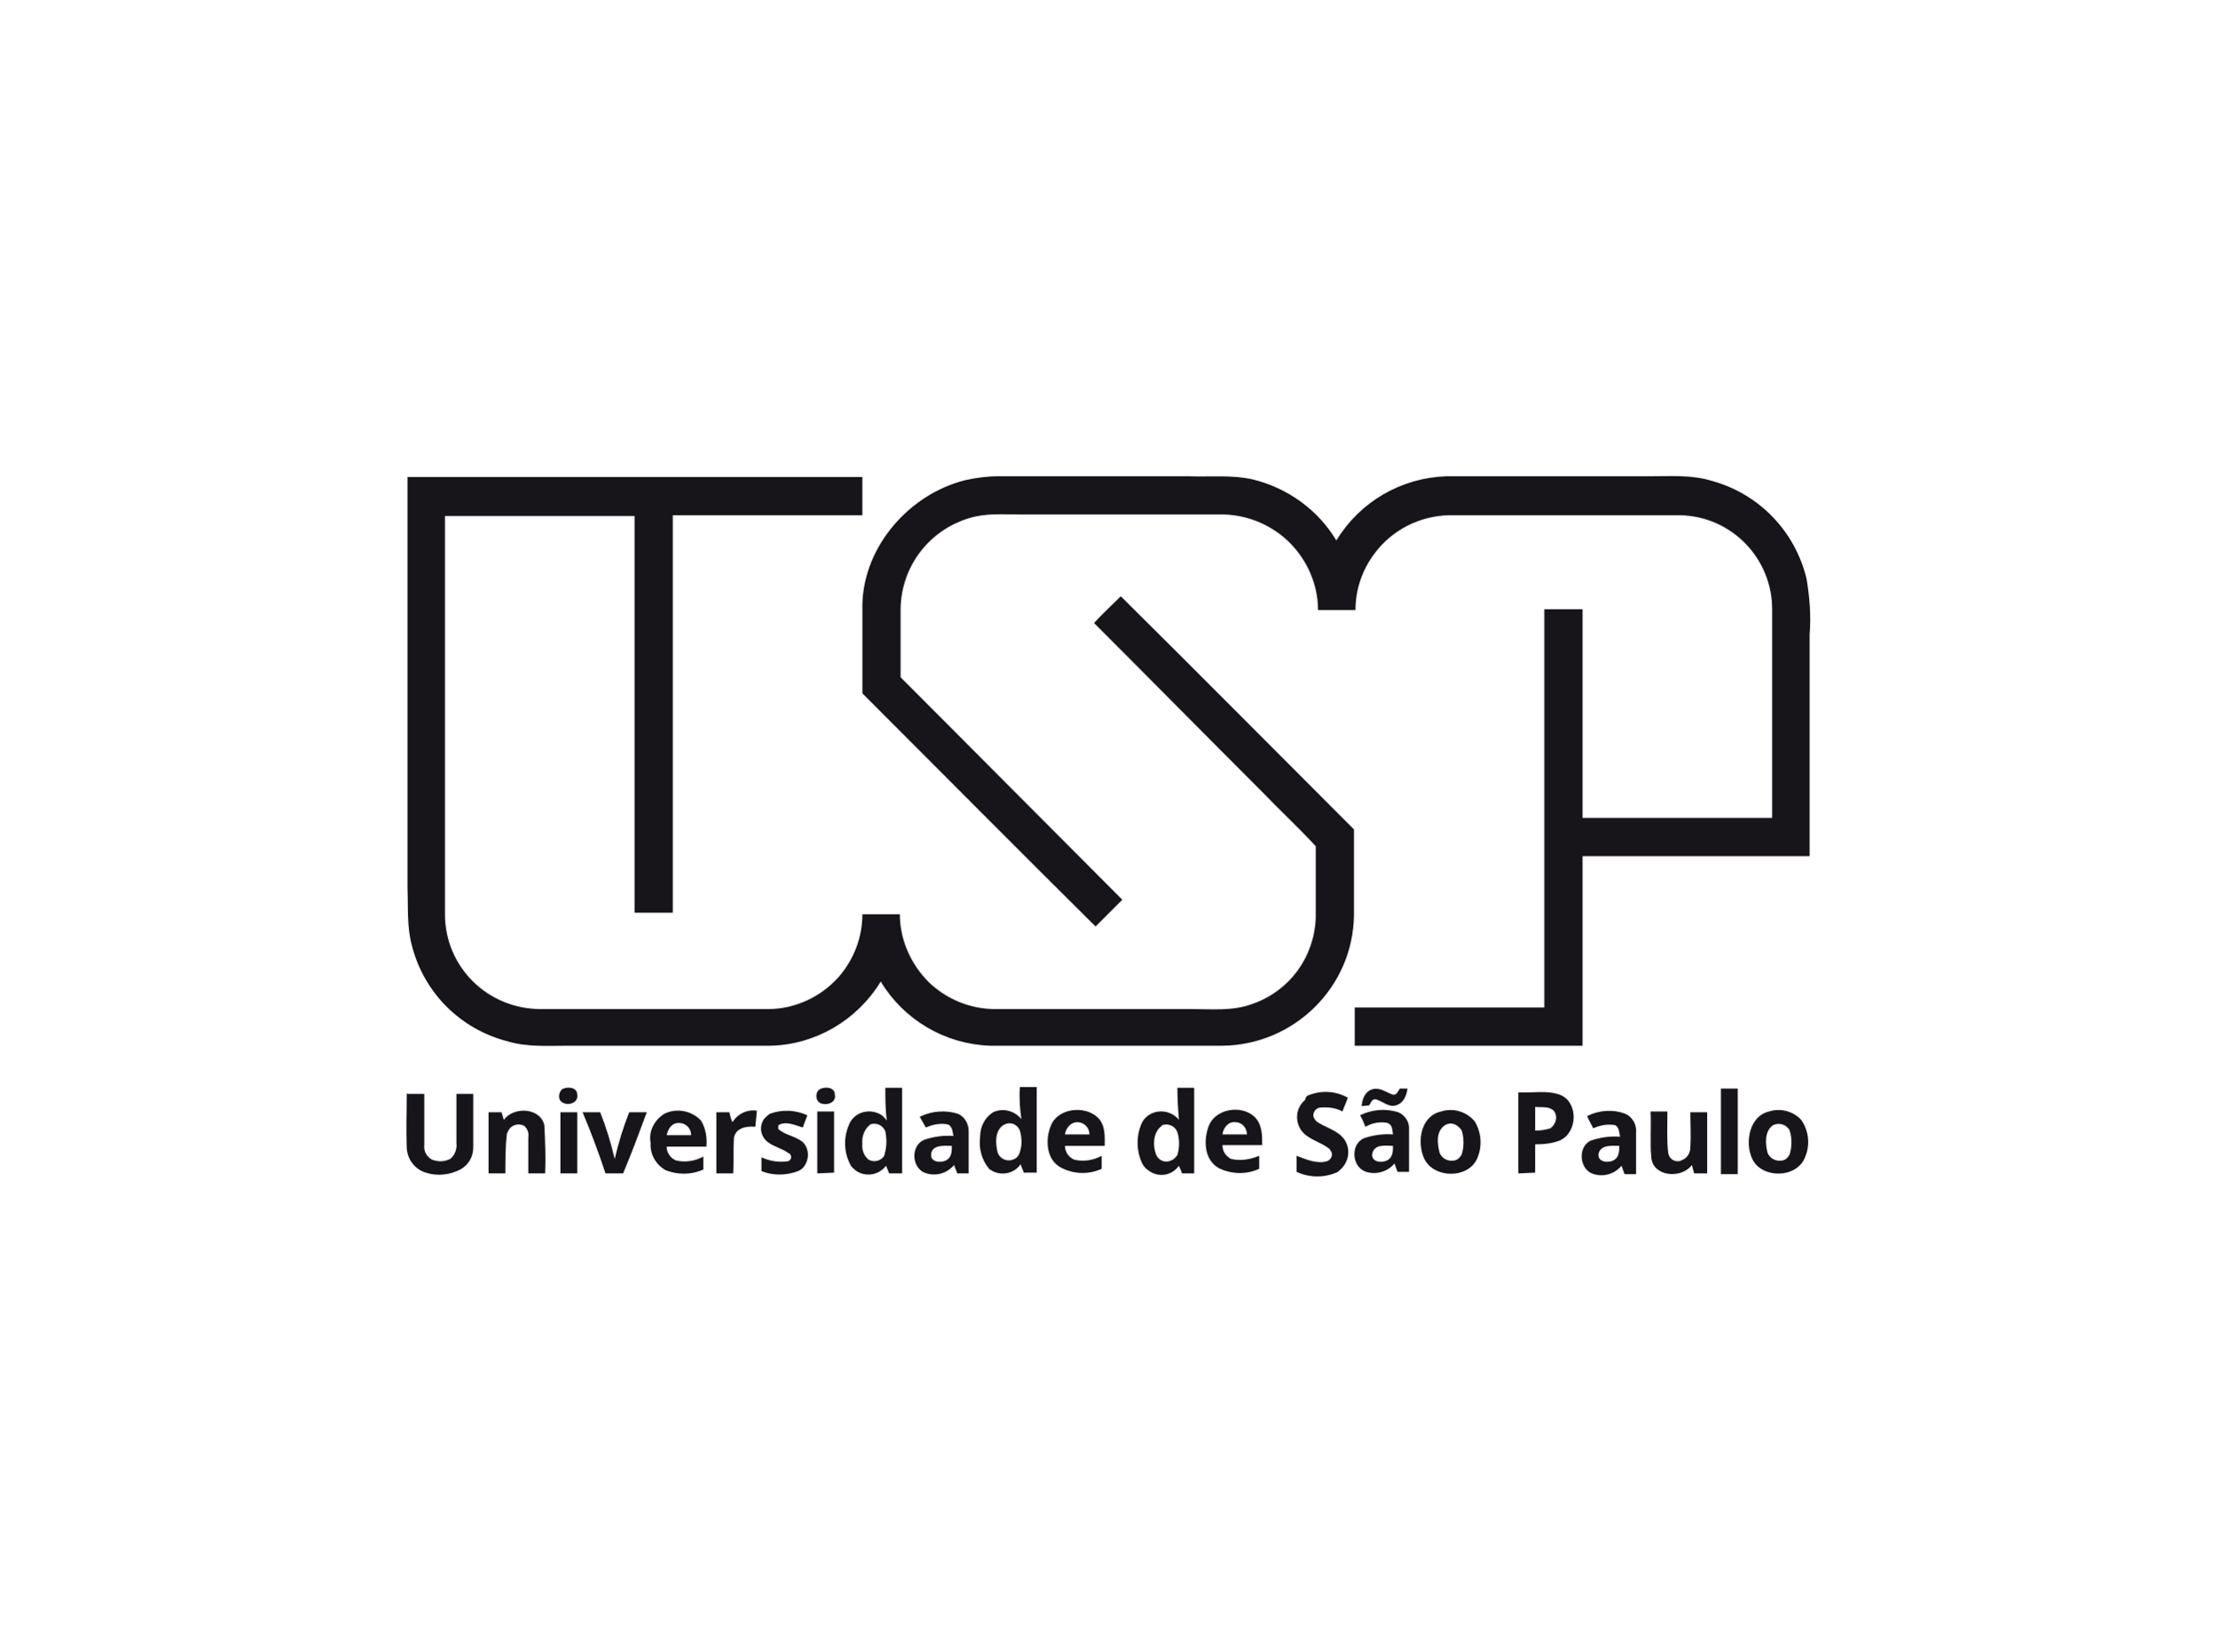
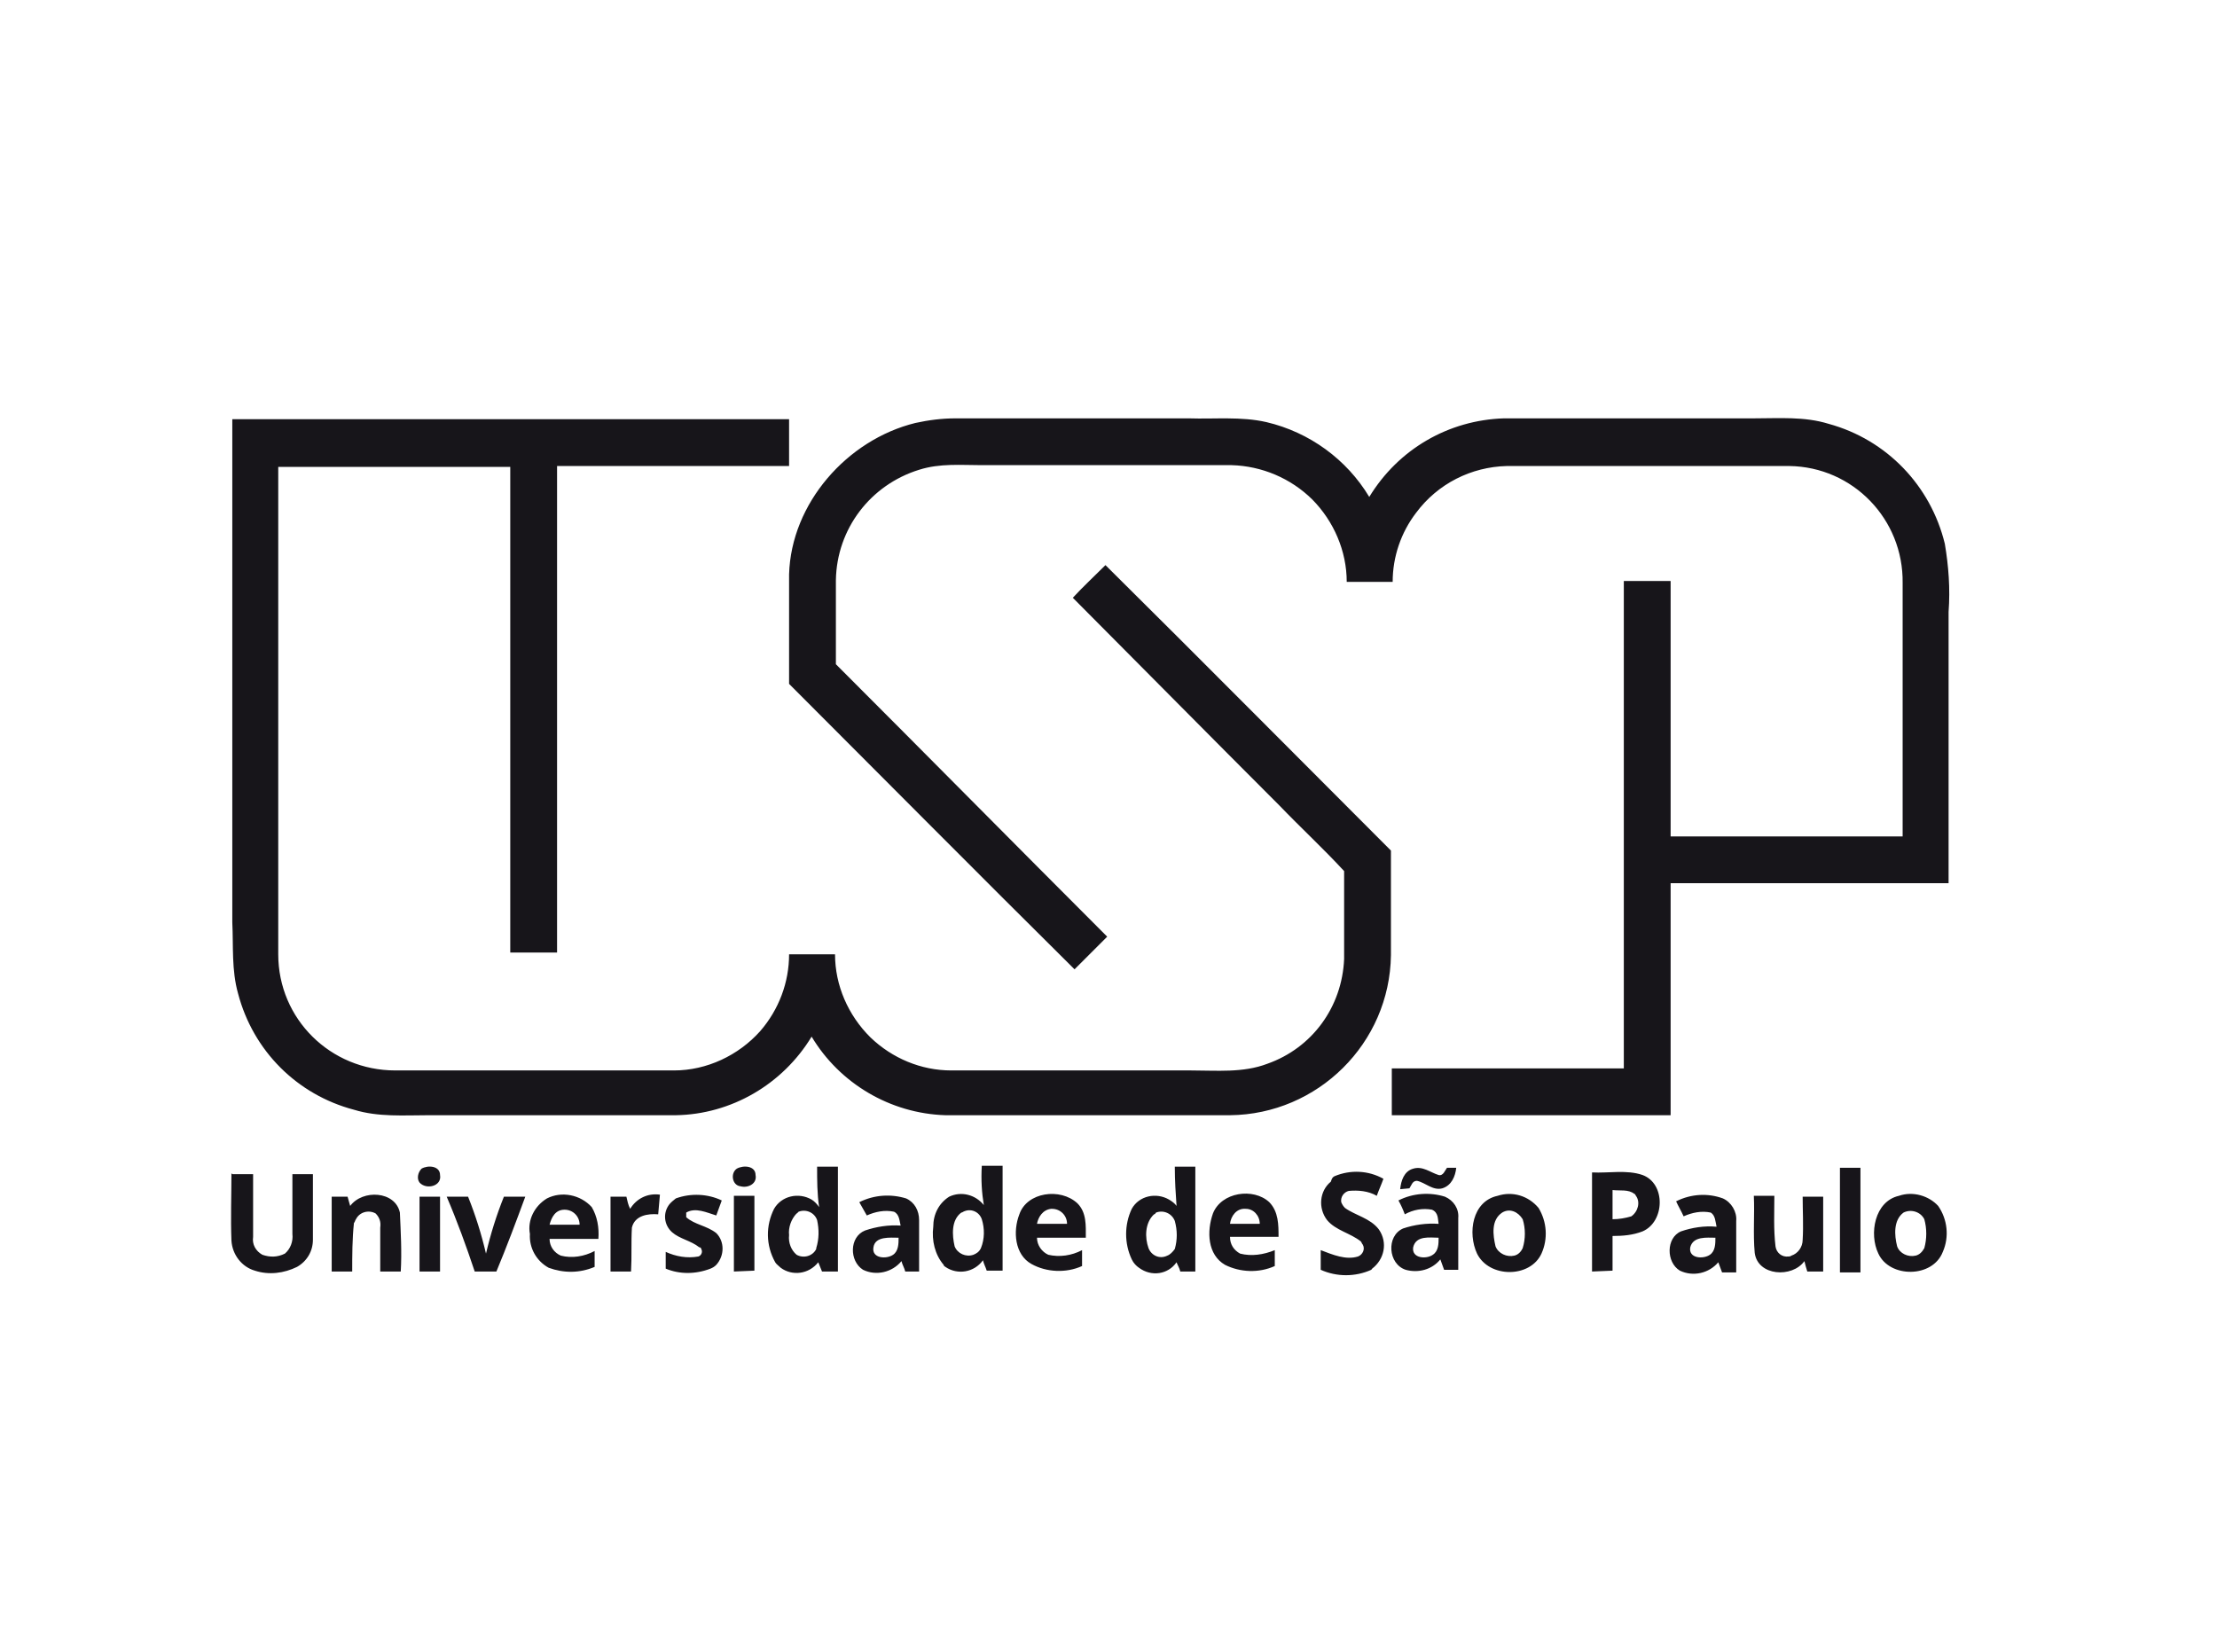
- <svg xmlns="http://www.w3.org/2000/svg" version="1.0" id="Layer_1" x="0px" y="0px" viewBox="0 0 290 216" style="enable-background:new 0 0 290 216;" xml:space="preserve">
-   <style type="text/css">
- 	.st0{fill:#17151A;}
- </style>
-   <path class="st0" d="M53.3,62.4h59.5v5H88v52c-1.7,0-3.3,0-5,0c0-17.3,0-34.6,0-51.9H58.2c0,17.3,0,34.7,0,52.1  c0,6.9,5.6,12.4,12.5,12.4c0,0,0,0,0.1,0h29.7c3.5,0,6.9-1.6,9.2-4.2c2-2.3,3.1-5.2,3.1-8.2h4.9c0,3.3,1.4,6.5,3.8,8.9  c2.3,2.2,5.4,3.5,8.6,3.5h25.6c2.8,0,5.6,0.3,8.2-0.7c4.8-1.7,8-6.1,8.2-11.2c0-3.1,0-6.3,0-9.4c-2.2-2.4-4.6-4.6-6.9-7  c-7.4-7.4-14.7-14.8-22.1-22.2c1.1-1.2,2.3-2.3,3.5-3.5c10.2,10.1,20.3,20.3,30.5,30.5c0,3.7,0,7.5,0,11.2  c-0.1,9.4-7.8,17-17.2,17.1c-10.1,0-20.3,0-30.4,0c-5.9-0.2-11.3-3.4-14.3-8.4c-3.1,5.1-8.6,8.3-14.5,8.4H74.3c-2.7,0-5.4,0.2-8-0.6  c-6.1-1.6-10.8-6.3-12.4-12.4c-0.7-2.5-0.5-5.1-0.6-7.6L53.3,62.4 M126.3,62.8c1.4-0.3,2.8-0.5,4.3-0.5h24.9  c2.8,0.1,5.6-0.2,8.3,0.4c4.6,1.1,8.6,4,11,8c3.1-5.1,8.5-8.2,14.4-8.4c8.9,0,17.8,0,26.7,0c2.7,0,5.4-0.2,8,0.6  c6.2,1.7,10.9,6.6,12.4,12.8c0.4,2.4,0.6,4.8,0.4,7.3V112H207v24.8h-29.8c0-1.6,0-3.3,0-5H202V79.7h5c0,9.1,0,18.2,0,27.3  c8.3,0,16.5,0,24.8,0V79.9c0.1-6.8-5.3-12.4-12.1-12.5c-10.1,0-20.1,0-30.2,0c-3.8,0.1-7.4,1.9-9.7,5c-1.6,2.1-2.5,4.7-2.5,7.4  c-1.6,0-3.3,0-4.9,0c0-3.3-1.4-6.5-3.7-8.8c-2.3-2.3-5.4-3.6-8.6-3.7h-26.7c-2.2,0-4.5-0.2-6.7,0.5c-5.2,1.6-8.8,6.3-8.9,11.8  c0,3,0,6,0,9c9.7,9.7,19.3,19.4,29,29.1c-1.2,1.2-2.3,2.3-3.5,3.5c-10.2-10.1-20.3-20.3-30.5-30.5c0-3.9,0-7.8,0-11.7  C113,71.4,119,64.6,126.3,62.8L126.3,62.8z" />
-   <path class="st0" d="M133.4,142.2h2.2v11.2h-1.7c-0.1-0.4-0.3-0.7-0.4-1.1c-0.9,1.3-2.7,1.6-4,0.7c-0.1-0.1-0.2-0.1-0.2-0.2  c-0.9-1.1-1.3-2.6-1.1-4.1c0-1.3,0.6-2.5,1.7-3.2c1.3-0.6,2.8-0.2,3.7,0.9C133.4,145.1,133.3,143.7,133.4,142.2 M131.2,147.2  c-1.1,0.8-1,2.4-0.7,3.6c0.3,0.8,1.2,1.2,2,0.9c0.3-0.1,0.6-0.3,0.8-0.7c0.4-1,0.4-2.1,0.1-3.1c-0.3-0.8-1.2-1.2-2-0.8  C131.3,147.2,131.2,147.2,131.2,147.2 M73.5,142.5c0.7-0.4,2-0.3,2,0.7c0.2,1.2-1.5,1.6-2.2,0.8C73,143.6,73.1,142.9,73.5,142.5   M107.2,142.5c0.7-0.4,2-0.3,2,0.7c0.2,0.9-0.8,1.4-1.6,1.2C106.7,144.3,106.5,143,107.2,142.5 M115.8,142.3h2.2c0,3.8,0,7.5,0,11.2  h-1.7l-0.4-1c-1,1.3-2.8,1.5-4,0.6c-0.2-0.2-0.5-0.4-0.6-0.6c-1-1.8-1-3.9-0.1-5.7c0.8-1.4,2.6-1.8,4-1c0.3,0.2,0.6,0.5,0.8,0.8  C115.8,145.2,115.8,143.7,115.8,142.3 M113.6,147.3c-0.6,0.6-0.9,1.5-0.8,2.3c-0.1,0.8,0.2,1.6,0.8,2.1c0.7,0.4,1.7,0.2,2.1-0.6  c0,0,0,0,0-0.1c0.3-1,0.3-2,0.1-3c-0.3-0.8-1.2-1.2-2-0.9C113.7,147.2,113.7,147.3,113.6,147.3 M154,142.3h2.2c0,3.8,0,7.5,0,11.2  h-1.6c-0.1-0.4-0.3-0.7-0.4-1c-0.9,1.3-2.7,1.6-4,0.6c-0.3-0.2-0.6-0.5-0.8-0.9c-0.8-1.7-0.8-3.7,0-5.4c0.8-1.4,2.6-1.8,4-1  c0.3,0.2,0.6,0.4,0.8,0.7C154.1,145.2,154,143.8,154,142.3 M151.8,147.4c-1,0.9-1,2.5-0.6,3.6c0.3,0.8,1.2,1.2,2,0.8  c0.3-0.1,0.6-0.4,0.8-0.7c0.3-1,0.3-2,0-3c-0.3-0.8-1.2-1.2-2-0.9C151.9,147.3,151.9,147.4,151.8,147.4 M178.1,144.7  c0.1-0.9,0.4-1.9,1.4-2.2s1.8,0.4,2.7,0.7c0.5,0.1,0.7-0.5,0.9-0.8h1c-0.1,0.9-0.5,1.9-1.5,2.2s-1.8-0.6-2.7-0.8  c-0.5,0-0.6,0.5-0.8,0.8L178.1,144.7 M225.1,142.4h2.2c0,3.8,0,7.5,0,11.2c-0.7,0-1.5,0-2.2,0C225.1,149.9,225.1,146.1,225.1,142.4   M53.3,143.1h2.2c0,2.2,0,4.5,0,6.7c-0.1,0.8,0.3,1.5,1,1.9c0.8,0.3,1.6,0.3,2.4-0.1c0.6-0.5,0.9-1.3,0.8-2.1c0-2.1,0-4.3,0-6.4h2.2  c0,2.3,0,4.6,0,7c0,1.2-0.6,2.3-1.7,2.9c-1.4,0.7-3,0.9-4.5,0.4c-1.4-0.4-2.4-1.7-2.5-3.2c-0.1-2.4,0-4.8,0-7.2 M171.1,143.3  c1.7-0.7,3.6-0.6,5.2,0.3c-0.2,0.6-0.5,1.2-0.7,1.8c-0.9-0.5-2-0.6-3-0.5c-0.5,0.1-0.9,0.6-0.8,1.2c0.1,0.2,0.2,0.4,0.4,0.6  c1.1,0.8,2.7,1.1,3.6,2.3c1,1.4,0.6,3.2-0.7,4.2c0,0-0.1,0.1-0.1,0.1c-1.7,0.8-3.7,0.8-5.4,0c0-0.7,0-1.4,0-2.1  c1.3,0.5,2.7,1.1,4,0.7c0.5-0.2,0.8-0.8,0.5-1.3c-0.1-0.1-0.1-0.2-0.2-0.3c-1.1-0.9-2.7-1.2-3.6-2.3c-1-1.3-0.8-3.1,0.4-4.1  C170.8,143.5,170.9,143.4,171.1,143.3 M198.6,153.5c0-3.5,0-7,0-10.6c1.8,0.1,3.7-0.3,5.4,0.3c2.5,0.9,2.4,5,0,6  c-1,0.4-2.1,0.5-3.2,0.5c0,1.2,0,2.5,0,3.7L198.6,153.5 M200.8,144.8v3.1c0.7,0,1.4-0.1,2-0.3c0.7-0.5,1-1.5,0.5-2.2  c-0.1-0.1-0.1-0.2-0.2-0.2C202.5,144.7,201.6,144.9,200.8,144.8 M65.9,146.5c1.3-1.8,4.8-1.6,5.3,0.7c0.1,2.1,0.2,4.2,0.1,6.3  c-0.7,0-1.5,0-2.2,0c0-1.6,0-3.1,0-4.7c0.1-0.6-0.1-1.1-0.5-1.5c-0.7-0.4-1.7-0.2-2.1,0.6c-0.1,0.1-0.1,0.3-0.2,0.4  c-0.2,1.7-0.2,3.5-0.2,5.2h-2.2c0-2.7,0-5.4,0-8h1.7C65.7,145.8,65.8,146.2,65.9,146.5 M86.9,145.7c1.6-0.8,3.6-0.4,4.8,0.9  c0.6,1,0.8,2.2,0.7,3.4c-1.8,0-3.5,0-5.2,0c0,0.8,0.5,1.5,1.2,1.8c1.2,0.3,2.5,0.1,3.6-0.5v1.7c-1.6,0.7-3.3,0.7-4.9,0.1  c-1.3-0.7-2.1-2.1-2-3.6C84.8,148,85.6,146.5,86.9,145.7 M87.2,148.5c1.1,0,2.1,0,3.2,0c0-0.9-0.7-1.6-1.6-1.6c0,0,0,0,0,0  C87.8,146.9,87.4,147.7,87.2,148.5 M95.8,146.8c0.7-1.1,1.9-1.7,3.2-1.5l-0.2,2.1c-1.1-0.1-2.5,0.1-2.8,1.4c-0.1,1.6,0,3.1-0.1,4.7  c-0.7,0-1.5,0-2.2,0c0-2.7,0-5.3,0-8h1.7C95.5,145.9,95.6,146.4,95.8,146.8 M100.7,145.7c1.6-0.6,3.4-0.5,4.9,0.2l-0.6,1.6  c-1-0.3-2.2-0.9-3.2-0.3c0,0.1,0,0.4,0,0.5c0.9,0.8,2.2,0.9,3.2,1.7c0.9,0.9,0.9,2.4,0,3.4c-0.2,0.2-0.4,0.3-0.6,0.4  c-1.6,0.6-3.3,0.6-4.8,0v-1.8c1.1,0.5,2.3,0.7,3.5,0.5c0.3-0.1,0.5-0.5,0.3-0.8c0-0.1-0.1-0.2-0.2-0.2c-0.9-0.7-2.1-0.9-2.9-1.6  c-0.9-0.8-1-2.1-0.3-3C100.2,146.1,100.4,145.9,100.7,145.7 M120.3,146.1c1.6-0.8,3.4-0.9,5-0.4c0.9,0.4,1.4,1.3,1.4,2.3  c0,1.8,0,3.6,0,5.5h-1.5c-0.1-0.4-0.3-0.7-0.4-1.1c-1,1.2-2.7,1.6-4.1,0.9c-1.5-0.9-1.5-3.5,0.2-4.2c1.2-0.4,2.5-0.6,3.8-0.5  c-0.1-0.5-0.1-1.2-0.7-1.5c-1-0.2-2,0-2.9,0.4L120.3,146.1 M121.8,150.9c-0.2,1.2,1.4,1.3,2.1,0.8c0.6-0.4,0.6-1.2,0.6-1.8  C123.6,149.9,122,149.7,121.8,150.9 M137.4,147.4c0.8-2.4,4.4-2.9,6.2-1.2c1,1,0.9,2.4,0.9,3.7c-1.7,0-3.5,0-5.2,0  c0,0.8,0.5,1.5,1.2,1.8c1.2,0.3,2.5,0.1,3.6-0.5v1.7c-1.7,0.8-3.8,0.7-5.4-0.2C136.9,151.7,136.7,149.2,137.4,147.4 M139.3,148.4  c1.1,0,2.1,0,3.2,0c0-0.9-0.7-1.6-1.6-1.6c0,0,0,0-0.1,0C139.9,146.9,139.4,147.7,139.3,148.4 M158.1,147.3c0.9-2.3,4.3-2.8,6-1.2  c1,1,1,2.4,1,3.7c-1.8,0-3.5,0-5.2,0c0,0.8,0.4,1.4,1.1,1.8c1.2,0.3,2.5,0.1,3.7-0.4c0,0.6,0,1.1,0,1.7c-1.7,0.8-3.7,0.7-5.3-0.1  C157.5,151.7,157.4,149.2,158.1,147.3 M159.9,148.4c1,0,2.1,0,3.2,0c0-0.9-0.7-1.6-1.5-1.6C160.6,146.7,160,147.6,159.9,148.4   M177.9,145.9c1.6-0.8,3.4-0.9,5-0.4c0.9,0.4,1.5,1.3,1.4,2.3c0,1.8,0,3.7,0,5.5h-1.5l-0.4-1.1c-0.9,1.1-2.4,1.5-3.7,1.1  c-1.9-0.6-2.1-3.6-0.3-4.4c1.2-0.4,2.5-0.6,3.8-0.5c-0.1-0.5,0-1.2-0.7-1.5c-1-0.2-2,0-2.9,0.5C178.4,146.9,178.2,146.4,177.9,145.9   M179.5,150.9c-0.2,1.2,1.4,1.3,2.1,0.8c0.6-0.4,0.6-1.2,0.6-1.8C181.3,149.9,179.8,149.6,179.5,150.9 M188.5,145.4  c1.6-0.5,3.3,0,4.4,1.3c0.9,1.5,1,3.3,0.3,4.9c-1.2,2.6-5.6,2.6-6.9,0C185.3,149.4,185.8,146,188.5,145.4 M189,147.2  c-1.2,0.8-1,2.4-0.7,3.6c0.3,0.8,1.2,1.2,2,1c0.4-0.1,0.7-0.4,0.9-0.8c0.3-1,0.3-2.1,0-3.1C190.7,147.1,189.8,146.7,189,147.2  C189,147.1,189,147.1,189,147.2 M207.6,146c1.6-0.8,3.4-0.9,5-0.3c0.9,0.4,1.5,1.4,1.4,2.4c0,1.8,0,3.6,0,5.5h-1.5l-0.4-1.1  c-1,1.2-2.7,1.6-4.1,0.9c-1.5-0.9-1.5-3.5,0.1-4.2c1.2-0.4,2.5-0.6,3.8-0.5c-0.1-0.5-0.1-1.2-0.6-1.5c-1-0.2-2,0-2.9,0.4  C208.1,147,207.8,146.5,207.6,146 M209.1,150.9c-0.2,1.2,1.4,1.3,2.1,0.8c0.6-0.4,0.6-1.2,0.6-1.8  C210.9,149.9,209.4,149.7,209.1,150.9 M231.4,145.4c1.5-0.5,3.2,0,4.2,1.1c1,1.4,1.2,3.3,0.5,4.9c-1.1,2.8-5.7,2.8-6.9,0.2  C228.2,149.5,228.8,146,231.4,145.4 M231.9,147.2c-1.1,0.8-1,2.4-0.7,3.6c0.3,0.8,1.2,1.2,2,1c0.4-0.1,0.7-0.4,0.9-0.8  c0.3-1,0.3-2.1,0-3.1C233.7,147.1,232.7,146.8,231.9,147.2C231.9,147.2,231.9,147.2,231.9,147.2 M73.3,153.5c0-2.7,0-5.3,0-8h2.2v8  C74.7,153.5,74,153.5,73.3,153.5 M76.2,145.5h2.3c0.8,2,1.4,4,1.9,6.1c0.5-2.1,1.1-4.1,1.9-6.1c0.8,0,1.5,0,2.3,0  c-1,2.7-2,5.4-3.1,8c-0.8,0-1.5,0-2.3,0C78.3,150.8,77.3,148.1,76.2,145.5 M106.9,153.5c0-2.7,0-5.4,0-8.1c0.7,0,1.4,0,2.2,0v8  L106.9,153.5 M215.9,145.4h2.2c0,1.8-0.1,3.6,0.1,5.4c0.1,0.7,0.7,1.2,1.4,1.1c0.1,0,0.2,0,0.3-0.1c0.7-0.2,1.2-0.9,1.2-1.7  c0.1-1.5,0-3.1,0-4.6h2.2v8h-1.7c-0.1-0.4-0.2-0.7-0.3-1.1c-1.3,1.8-5,1.6-5.3-0.9C215.8,149.5,216,147.4,215.9,145.4L215.9,145.4z" />
+ <svg xmlns="http://www.w3.org/2000/svg" xmlns:ns1="http://xml.openoffice.org/svg/export" version="1.2" width="76.73mm" height="57.15mm" viewBox="0 0 7673 5715" preserveAspectRatio="xMidYMid" fill-rule="evenodd" stroke-width="28.222" stroke-linejoin="round" xml:space="preserve">
+   <defs class="ClipPathGroup">
+     <clipPath id="presentation_clip_path" clipPathUnits="userSpaceOnUse">
+       <rect x="0" y="0" width="7673" height="5715" />
+     </clipPath>
+     <clipPath id="presentation_clip_path_shrink" clipPathUnits="userSpaceOnUse">
+       <rect x="7" y="5" width="7658" height="5704" />
+     </clipPath>
+   </defs>
+   <defs class="TextShapeIndex">
+     <g ns1:slide="id1" ns1:id-list="id3" />
+   </defs>
+   <defs class="EmbeddedBulletChars">
+     <g id="bullet-char-template-57356" transform="scale(0.0004882812,-0.0004882812)">
+       <path d="M 580,1141 L 1163,571 580,0 -4,571 580,1141 Z" />
+     </g>
+     <g id="bullet-char-template-57354" transform="scale(0.0004882812,-0.0004882812)">
+       <path d="M 8,1128 L 1137,1128 1137,0 8,0 8,1128 Z" />
+     </g>
+     <g id="bullet-char-template-10146" transform="scale(0.0004882812,-0.0004882812)">
+       <path d="M 174,0 L 602,739 174,1481 1456,739 174,0 Z M 1358,739 L 309,1346 659,739 1358,739 Z" />
+     </g>
+     <g id="bullet-char-template-10132" transform="scale(0.0004882812,-0.0004882812)">
+       <path d="M 2015,739 L 1276,0 717,0 1260,543 174,543 174,936 1260,936 717,1481 1274,1481 2015,739 Z" />
+     </g>
+     <g id="bullet-char-template-10007" transform="scale(0.0004882812,-0.0004882812)">
+       <path d="M 0,-2 C -7,14 -16,27 -25,37 L 356,567 C 262,823 215,952 215,954 215,979 228,992 255,992 264,992 276,990 289,987 310,991 331,999 354,1012 L 381,999 492,748 772,1049 836,1024 860,1049 C 881,1039 901,1025 922,1006 886,937 835,863 770,784 769,783 710,716 594,584 L 774,223 C 774,196 753,168 711,139 L 727,119 C 717,90 699,76 672,76 641,76 570,178 457,381 L 164,-76 C 142,-110 111,-127 72,-127 30,-127 9,-110 8,-76 1,-67 -2,-52 -2,-32 -2,-23 -1,-13 0,-2 Z" />
+     </g>
+     <g id="bullet-char-template-10004" transform="scale(0.0004882812,-0.0004882812)">
+       <path d="M 285,-33 C 182,-33 111,30 74,156 52,228 41,333 41,471 41,549 55,616 82,672 116,743 169,778 240,778 293,778 328,747 346,684 L 369,508 C 377,444 397,411 428,410 L 1163,1116 C 1174,1127 1196,1133 1229,1133 1271,1133 1292,1118 1292,1087 L 1292,965 C 1292,929 1282,901 1262,881 L 442,47 C 390,-6 338,-33 285,-33 Z" />
+     </g>
+     <g id="bullet-char-template-9679" transform="scale(0.0004882812,-0.0004882812)">
+       <path d="M 813,0 C 632,0 489,54 383,161 276,268 223,411 223,592 223,773 276,916 383,1023 489,1130 632,1184 813,1184 992,1184 1136,1130 1245,1023 1353,916 1407,772 1407,592 1407,412 1353,268 1245,161 1136,54 992,0 813,0 Z" />
+     </g>
+     <g id="bullet-char-template-8226" transform="scale(0.0004882812,-0.0004882812)">
+       <path d="M 346,457 C 273,457 209,483 155,535 101,586 74,649 74,723 74,796 101,859 155,911 209,963 273,989 346,989 419,989 480,963 531,910 582,859 608,796 608,723 608,648 583,586 532,535 482,483 420,457 346,457 Z" />
+     </g>
+     <g id="bullet-char-template-8211" transform="scale(0.0004882812,-0.0004882812)">
+       <path d="M -4,459 L 1135,459 1135,606 -4,606 -4,459 Z" />
+     </g>
+     <g id="bullet-char-template-61548" transform="scale(0.0004882812,-0.0004882812)">
+       <path d="M 173,740 C 173,903 231,1043 346,1159 462,1274 601,1332 765,1332 928,1332 1067,1274 1183,1159 1299,1043 1357,903 1357,740 1357,577 1299,437 1183,322 1067,206 928,148 765,148 601,148 462,206 346,322 231,437 173,577 173,740 Z" />
+     </g>
+   </defs>
+   <g>
+     <g id="id2" class="Master_Slide">
+       <g id="bg-id2" class="Background" />
+       <defs>
+         <g id="bo-id2" class="BackgroundObjects" />
+       </defs>
+     </g>
+   </g>
+   <g class="SlideGroup">
+     <g>
+       <g id="container-id1">
+         <g id="id1" class="Slide" clip-path="url(#presentation_clip_path)">
+           <g class="Page">
+             <use href="#bo-id2" />
+             <g class="Graphic">
+               <g id="id3">
+                 <rect class="BoundingBox" stroke="none" fill="none" x="22" y="681" width="7652" height="4592" />
+                 <defs>
+                   <clipPath id="clip_path_1" clipPathUnits="userSpaceOnUse">
+                     <path d="M 22,681 L 7673,681 7673,5272 22,5272 22,681 Z " />
+                   </clipPath>
+                 </defs>
+                 <g clip-path="url(#clip_path_1)">
+                   <path fill="rgb(23,21,26)" stroke="none" d="M 804,1451 L 2731,1451 2731,1613 1928,1613 1928,3297 C 1873,3297 1821,3297 1766,3297 1766,2736 1766,2176 1766,1616 L 963,1616 C 963,2176 963,2740 963,3303 963,3527 1144,3705 1368,3705 1368,3705 1368,3705 1371,3705 L 2333,3705 C 2446,3705 2556,3653 2631,3569 2696,3494 2731,3400 2731,3303 L 2890,3303 C 2890,3410 2935,3514 3013,3591 3088,3663 3188,3705 3292,3705 L 4121,3705 C 4211,3705 4302,3714 4386,3682 4542,3627 4645,3485 4652,3319 4652,3219 4652,3115 4652,3015 4580,2937 4503,2866 4428,2788 4189,2549 3952,2309 3713,2069 3748,2031 3787,1995 3826,1956 4156,2283 4483,2613 4814,2944 4814,3064 4814,3187 4814,3306 4810,3611 4561,3857 4257,3860 3930,3860 3599,3860 3272,3860 3081,3854 2906,3750 2809,3588 2709,3753 2531,3857 2339,3860 L 1484,3860 C 1397,3860 1310,3867 1225,3841 1028,3789 876,3637 824,3439 801,3358 808,3274 804,3193 L 804,1451 Z M 3168,1464 C 3214,1454 3259,1448 3308,1448 L 4114,1448 C 4205,1451 4295,1441 4383,1461 4532,1496 4661,1590 4739,1720 4840,1554 5014,1454 5205,1448 5494,1448 5782,1448 6070,1448 6158,1448 6245,1441 6329,1467 6530,1522 6682,1681 6731,1882 6744,1959 6750,2037 6744,2118 L 6744,3057 5782,3057 5782,3860 4817,3860 C 4817,3808 4817,3753 4817,3698 L 5620,3698 5620,2011 5782,2011 C 5782,2306 5782,2600 5782,2895 6051,2895 6316,2895 6585,2895 L 6585,2018 C 6588,1797 6413,1616 6193,1613 5866,1613 5542,1613 5215,1613 5092,1616 4976,1674 4901,1775 4849,1843 4820,1927 4820,2014 4768,2014 4713,2014 4661,2014 4661,1907 4616,1804 4542,1729 4467,1655 4367,1613 4263,1610 L 3398,1610 C 3327,1610 3253,1603 3181,1626 3013,1678 2896,1830 2893,2008 2893,2105 2893,2202 2893,2299 3207,2613 3518,2928 3832,3242 3793,3281 3758,3316 3719,3355 3389,3028 3062,2698 2731,2367 2731,2241 2731,2115 2731,1988 2738,1742 2932,1522 3168,1464 L 3168,1464 3168,1464 Z " />
+                   <path fill="rgb(23,21,26)" stroke="none" d="M 3398,4035 L 3470,4035 3470,4398 3415,4398 C 3411,4385 3405,4375 3402,4362 3372,4404 3314,4414 3272,4385 3269,4382 3266,4382 3266,4378 3236,4343 3224,4294 3230,4246 3230,4203 3249,4165 3285,4142 3327,4122 3376,4135 3405,4171 3398,4129 3395,4084 3398,4035 Z M 3327,4197 C 3292,4223 3295,4275 3304,4314 3314,4339 3343,4352 3369,4343 3379,4339 3389,4333 3395,4320 3408,4288 3408,4252 3398,4220 3389,4194 3360,4181 3334,4194 3330,4197 3327,4197 3327,4197 Z M 1459,4045 C 1481,4032 1523,4035 1523,4067 1530,4106 1475,4119 1452,4093 1442,4080 1446,4058 1459,4045 Z M 2550,4045 C 2573,4032 2615,4035 2615,4067 2621,4097 2589,4113 2563,4106 2534,4103 2527,4061 2550,4045 Z M 2828,4038 L 2900,4038 C 2900,4161 2900,4281 2900,4401 L 2845,4401 2832,4369 C 2799,4411 2741,4417 2702,4388 2696,4382 2686,4375 2683,4369 2650,4310 2650,4242 2679,4184 2705,4139 2764,4126 2809,4152 2819,4158 2828,4168 2835,4178 2828,4132 2828,4084 2828,4038 Z M 2757,4200 C 2738,4220 2728,4249 2731,4275 2728,4301 2738,4327 2757,4343 2780,4356 2812,4349 2825,4323 2825,4323 2825,4323 2825,4320 2835,4288 2835,4255 2828,4223 2819,4197 2790,4184 2764,4194 2760,4197 2760,4200 2757,4200 Z M 4066,4038 L 4137,4038 C 4137,4161 4137,4281 4137,4401 L 4085,4401 C 4082,4388 4075,4378 4072,4369 4043,4411 3985,4420 3942,4388 3933,4382 3923,4372 3917,4359 3891,4304 3891,4239 3917,4184 3942,4139 4001,4126 4046,4152 4056,4158 4066,4165 4072,4174 4069,4132 4066,4087 4066,4038 Z M 3994,4203 C 3962,4233 3962,4284 3975,4320 3985,4346 4014,4359 4040,4346 4049,4343 4059,4333 4066,4323 4075,4291 4075,4259 4066,4226 4056,4200 4027,4187 4001,4197 3998,4200 3998,4203 3994,4203 Z M 4846,4116 C 4849,4087 4859,4054 4891,4045 4924,4035 4950,4058 4979,4067 4995,4071 5001,4051 5008,4042 L 5040,4042 C 5037,4071 5024,4103 4992,4113 4959,4122 4933,4093 4904,4087 4888,4087 4885,4103 4878,4113 L 4846,4116 Z M 6368,4042 L 6439,4042 C 6439,4165 6439,4284 6439,4404 6417,4404 6391,4404 6368,4404 6368,4284 6368,4161 6368,4042 Z M 804,4064 L 876,4064 C 876,4135 876,4210 876,4281 872,4307 885,4330 908,4343 934,4352 960,4352 986,4339 1005,4323 1015,4297 1012,4271 1012,4203 1012,4132 1012,4064 L 1083,4064 C 1083,4139 1083,4213 1083,4291 1083,4330 1063,4365 1028,4385 983,4407 931,4414 882,4398 837,4385 804,4343 801,4294 798,4216 801,4139 801,4061 Z M 4619,4071 C 4674,4048 4736,4051 4788,4080 4781,4100 4772,4119 4765,4139 4736,4122 4700,4119 4668,4122 4652,4126 4639,4142 4642,4161 4645,4168 4648,4174 4655,4181 4691,4207 4742,4216 4772,4255 4804,4301 4791,4359 4749,4391 L 4746,4395 C 4691,4420 4626,4420 4571,4395 4571,4372 4571,4349 4571,4327 4613,4343 4658,4362 4700,4349 4716,4343 4726,4323 4716,4307 4713,4304 4713,4301 4710,4297 4674,4268 4623,4259 4593,4223 4561,4181 4567,4122 4606,4090 4610,4077 4613,4074 4619,4071 Z M 5510,4401 C 5510,4288 5510,4174 5510,4058 5568,4061 5630,4048 5685,4067 5766,4097 5762,4229 5685,4262 5652,4275 5617,4278 5581,4278 5581,4317 5581,4359 5581,4398 L 5510,4401 Z M 5581,4119 L 5581,4220 C 5604,4220 5626,4216 5646,4210 5669,4194 5678,4161 5662,4139 5659,4135 5659,4132 5656,4132 5636,4116 5607,4122 5581,4119 Z M 1212,4174 C 1255,4116 1368,4122 1384,4197 1387,4265 1391,4333 1387,4401 1365,4401 1339,4401 1316,4401 1316,4349 1316,4301 1316,4249 1319,4229 1313,4213 1300,4200 1277,4187 1245,4194 1232,4220 1229,4223 1229,4229 1225,4233 1219,4288 1219,4346 1219,4401 L 1148,4401 C 1148,4314 1148,4226 1148,4142 L 1203,4142 C 1206,4152 1209,4165 1212,4174 Z M 1893,4148 C 1944,4122 2009,4135 2048,4178 2067,4210 2074,4249 2071,4288 2012,4288 1957,4288 1902,4288 1902,4314 1918,4336 1941,4346 1980,4356 2022,4349 2058,4330 L 2058,4385 C 2006,4407 1951,4407 1899,4388 1857,4365 1831,4320 1834,4271 1825,4223 1850,4174 1893,4148 Z M 1902,4239 C 1938,4239 1970,4239 2006,4239 2006,4210 1983,4187 1954,4187 L 1954,4187 C 1922,4187 1909,4213 1902,4239 Z M 2181,4184 C 2203,4148 2242,4129 2284,4135 L 2278,4203 C 2242,4200 2197,4207 2187,4249 2184,4301 2187,4349 2184,4401 2161,4401 2135,4401 2113,4401 2113,4314 2113,4229 2113,4142 L 2168,4142 C 2171,4155 2174,4171 2181,4184 Z M 2339,4148 C 2391,4129 2450,4132 2498,4155 L 2479,4207 C 2446,4197 2407,4178 2375,4197 2375,4200 2375,4210 2375,4213 2404,4239 2446,4242 2479,4268 2508,4297 2508,4346 2479,4378 2472,4385 2466,4388 2459,4391 2407,4411 2352,4411 2304,4391 L 2304,4333 C 2339,4349 2378,4356 2417,4349 2427,4346 2433,4333 2427,4323 2427,4320 2424,4317 2420,4317 2391,4294 2352,4288 2326,4265 2297,4239 2294,4197 2317,4168 2323,4161 2330,4155 2339,4148 Z M 2974,4161 C 3026,4135 3084,4132 3136,4148 3165,4161 3181,4190 3181,4223 3181,4281 3181,4339 3181,4401 L 3133,4401 C 3130,4388 3123,4378 3120,4365 3088,4404 3032,4417 2987,4395 2939,4365 2939,4281 2994,4259 3032,4246 3075,4239 3117,4242 3113,4226 3113,4203 3094,4194 3062,4187 3029,4194 3000,4207 L 2974,4161 Z M 3023,4317 C 3016,4356 3068,4359 3091,4343 3110,4330 3110,4304 3110,4284 3081,4284 3029,4278 3023,4317 Z M 3528,4203 C 3554,4126 3670,4110 3729,4165 3761,4197 3758,4242 3758,4284 3703,4284 3645,4284 3589,4284 3589,4310 3606,4333 3628,4343 3667,4352 3709,4346 3745,4327 L 3745,4382 C 3690,4407 3622,4404 3570,4375 3512,4343 3505,4262 3528,4203 Z M 3589,4236 C 3625,4236 3657,4236 3693,4236 3693,4207 3670,4184 3641,4184 3641,4184 3641,4184 3638,4184 3609,4187 3593,4213 3589,4236 Z M 4198,4200 C 4227,4126 4338,4110 4393,4161 4425,4194 4425,4239 4425,4281 4367,4281 4312,4281 4257,4281 4257,4307 4270,4327 4292,4339 4331,4349 4373,4343 4412,4327 4412,4346 4412,4362 4412,4382 4357,4407 4292,4404 4240,4378 4179,4343 4176,4262 4198,4200 Z M 4257,4236 C 4289,4236 4325,4236 4360,4236 4360,4207 4338,4184 4312,4184 4279,4181 4260,4210 4257,4236 Z M 4840,4155 C 4891,4129 4950,4126 5001,4142 5031,4155 5050,4184 5047,4216 5047,4275 5047,4336 5047,4395 L 4998,4395 4985,4359 C 4956,4395 4908,4407 4865,4395 4804,4375 4797,4278 4856,4252 4895,4239 4937,4233 4979,4236 4976,4220 4979,4197 4956,4187 4924,4181 4891,4187 4862,4203 4856,4187 4849,4171 4840,4155 Z M 4891,4317 C 4885,4356 4937,4359 4959,4343 4979,4330 4979,4304 4979,4284 4950,4284 4901,4275 4891,4317 Z M 5183,4139 C 5235,4122 5290,4139 5325,4181 5354,4229 5358,4288 5335,4339 5296,4424 5154,4424 5112,4339 5079,4268 5095,4158 5183,4139 Z M 5199,4197 C 5160,4223 5167,4275 5176,4314 5186,4339 5215,4352 5241,4346 5254,4343 5264,4333 5270,4320 5280,4288 5280,4252 5270,4220 5254,4194 5225,4181 5199,4197 5199,4194 5199,4194 5199,4197 Z M 5801,4158 C 5853,4132 5911,4129 5963,4148 5992,4161 6012,4194 6009,4226 6009,4284 6009,4343 6009,4404 L 5960,4404 5947,4369 C 5915,4407 5860,4420 5814,4398 5766,4369 5766,4284 5818,4262 5856,4249 5898,4242 5941,4246 5937,4229 5937,4207 5921,4197 5889,4190 5856,4197 5827,4210 5818,4190 5808,4174 5801,4158 Z M 5850,4317 C 5843,4356 5895,4359 5918,4343 5937,4330 5937,4304 5937,4284 5908,4284 5860,4278 5850,4317 Z M 6572,4139 C 6621,4122 6676,4139 6708,4174 6740,4220 6747,4281 6724,4333 6689,4424 6540,4424 6501,4339 6468,4271 6488,4158 6572,4139 Z M 6588,4197 C 6553,4223 6556,4275 6566,4314 6575,4339 6604,4352 6630,4346 6643,4343 6653,4333 6660,4320 6669,4288 6669,4252 6660,4220 6647,4194 6614,4184 6588,4197 L 6588,4197 Z M 1452,4401 C 1452,4314 1452,4229 1452,4142 L 1523,4142 1523,4401 C 1497,4401 1475,4401 1452,4401 Z M 1546,4142 L 1620,4142 C 1646,4207 1666,4271 1682,4339 1698,4271 1718,4207 1744,4142 1769,4142 1792,4142 1818,4142 1786,4229 1753,4317 1718,4401 1692,4401 1669,4401 1643,4401 1614,4314 1582,4226 1546,4142 Z M 2540,4401 C 2540,4314 2540,4226 2540,4139 2563,4139 2586,4139 2611,4139 L 2611,4398 2540,4401 Z M 6070,4139 L 6141,4139 C 6141,4197 6138,4255 6145,4314 6148,4336 6167,4352 6190,4349 6193,4349 6196,4349 6200,4346 6222,4339 6239,4317 6239,4291 6242,4242 6239,4190 6239,4142 L 6310,4142 6310,4401 6255,4401 C 6251,4388 6248,4378 6245,4365 6203,4424 6083,4417 6073,4336 6067,4271 6073,4203 6070,4139 L 6070,4139 6070,4139 Z " />
+                 </g>
+               </g>
+             </g>
+           </g>
+         </g>
+       </g>
+     </g>
+   </g>
</svg>
